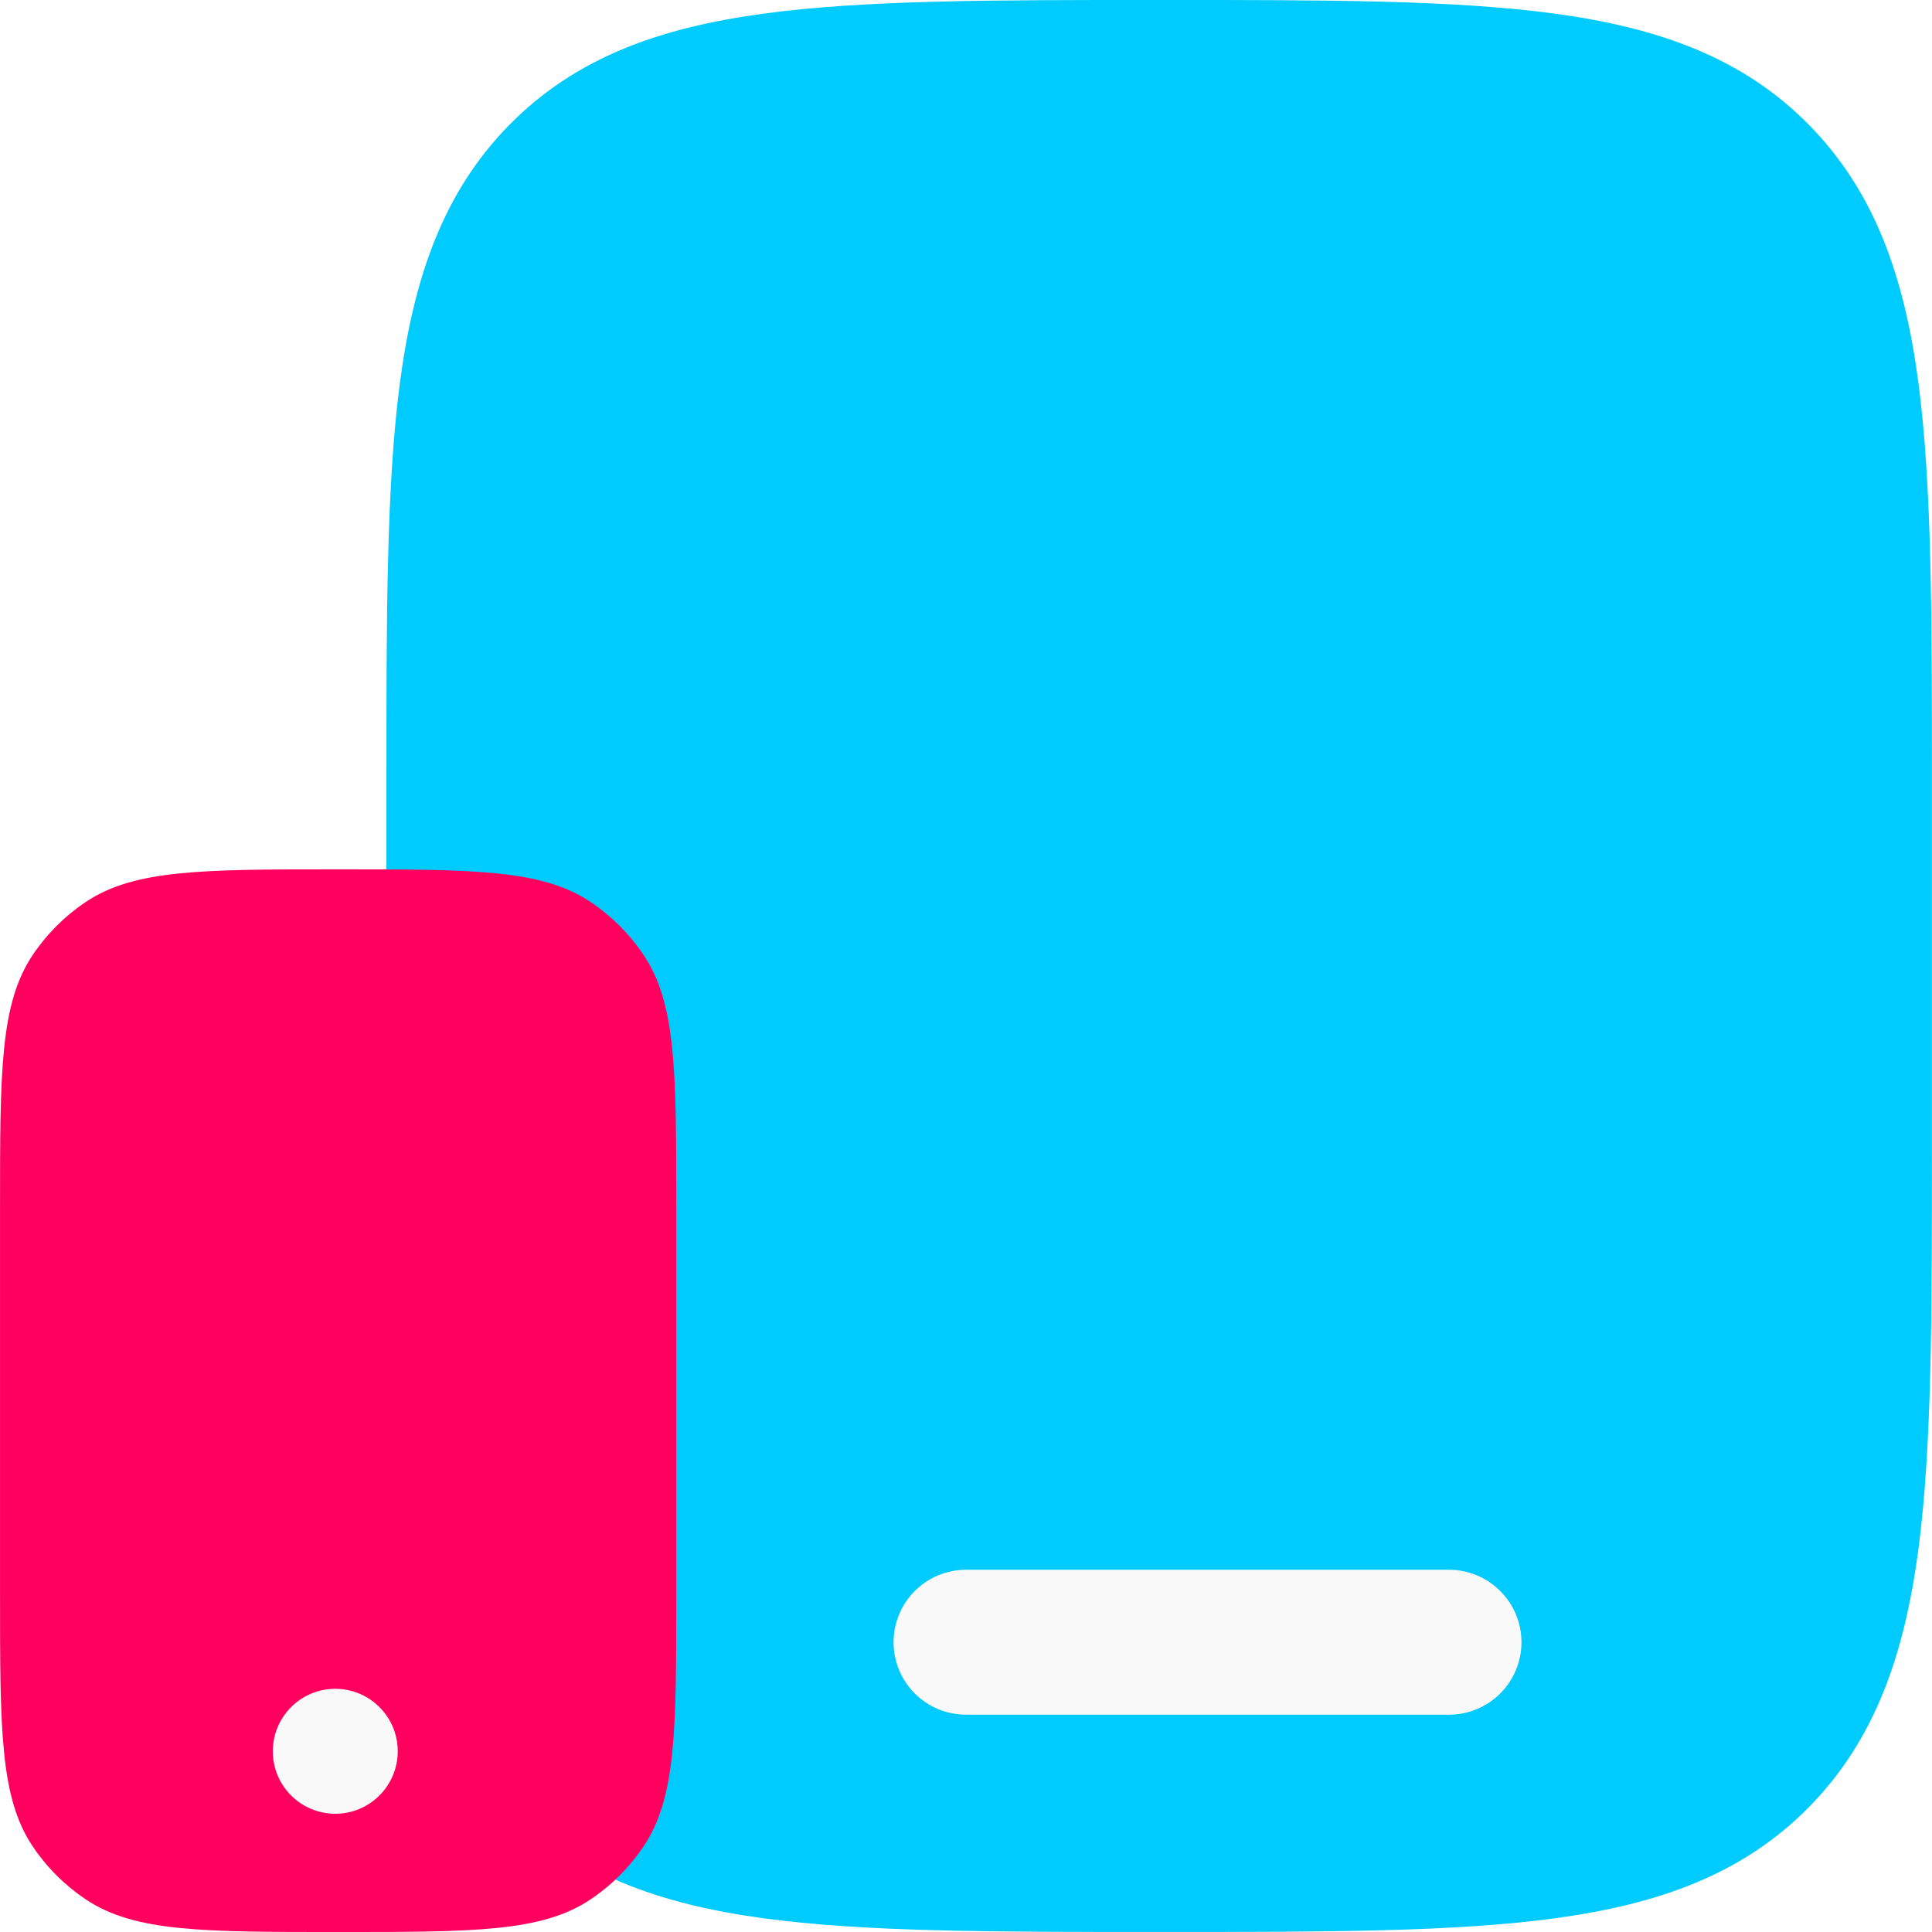
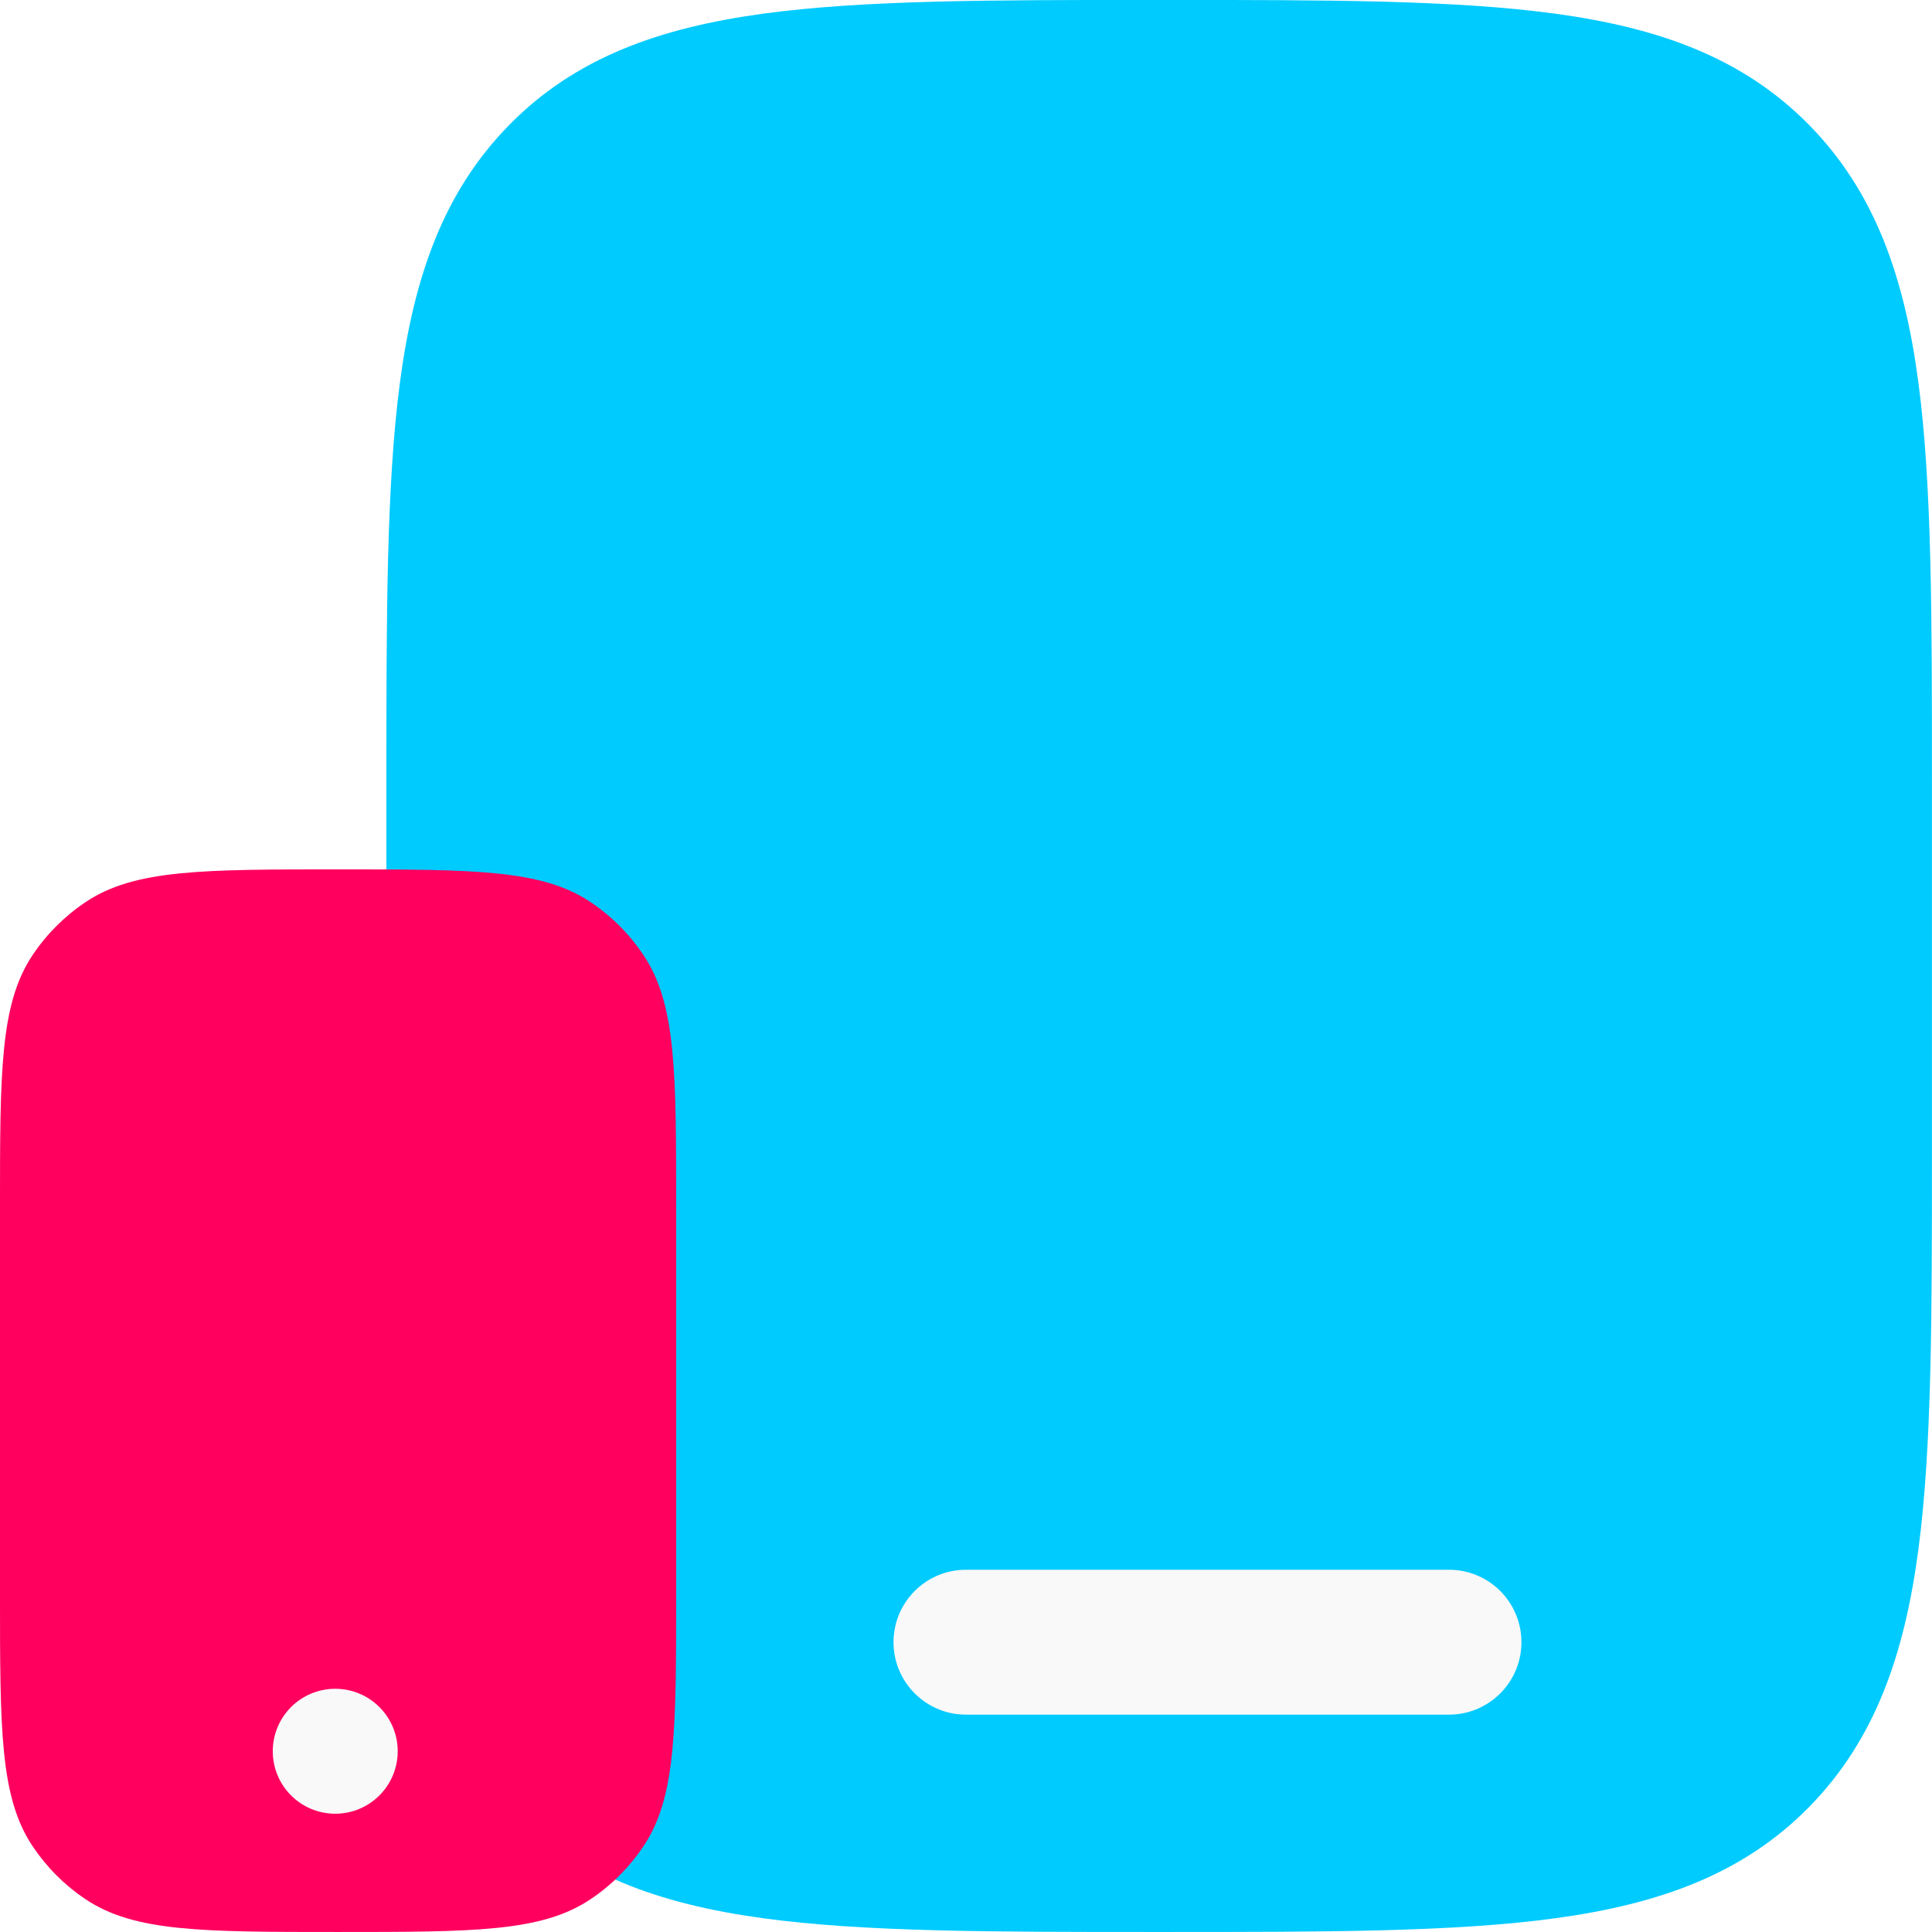
- <svg xmlns="http://www.w3.org/2000/svg" width="31.75mm" height="31.75mm" viewBox="0 0 31.75 31.75" version="1.1" id="svg1">
-   <defs id="defs1" />
-   <g id="layer1" transform="translate(-38.36458,-110.5958)">
-     <g id="g578" transform="matrix(1.154774,0,0,1.154774,-2.453941,-64.52128)">
-       <path opacity="0.5" d="m 51.915,151.646 c 2.31,-1e-5 4.139,-4e-5 5.571,0.196 1.474,0.202 2.666,0.626 3.607,1.583 0.941,0.957 1.358,2.171 1.556,3.67 0.192,1.457 0.192,3.318 0.192,5.668 v 1.3e-4 5.26 0 c 0,2.35 0,4.212 -0.192,5.668 -0.198,1.499 -0.616,2.713 -1.556,3.67 -0.941,0.957 -2.133,1.382 -3.607,1.583 -1.432,0.196 -3.262,0.196 -5.571,0.196 h -1.37e-4 -0.142 -1.38e-4 c -2.31,0 -4.139,0 -5.571,-0.196 -1.474,-0.202 -2.666,-0.626 -3.607,-1.583 -0.941,-0.957 -1.358,-2.171 -1.556,-3.67 -0.193,-1.457 -0.192,-3.318 -0.192,-5.668 v -1.4e-4 -5.26 0 c -1.3e-5,-2.35 -2.7e-5,-4.212 0.192,-5.668 0.198,-1.499 0.616,-2.713 1.556,-3.67 0.941,-0.957 2.133,-1.382 3.607,-1.583 1.432,-0.196 3.261,-0.196 5.571,-0.196 v 0 z" fill="#1c274c" id="path1-1" style="opacity:1;fill:#00cbff;fill-opacity:1;stroke-width:1.375" />
-       <path d="m 49.095,173.986 c -0.569,0 -1.031,0.462 -1.031,1.031 0,0.569 0.462,1.031 1.031,1.031 h 6.874 c 0.569,0 1.031,-0.462 1.031,-1.031 0,-0.569 -0.462,-1.031 -1.031,-1.031 z" fill="#1c274c" id="path2-1" style="fill:#f9f9f9;fill-opacity:1;stroke-width:1.375" />
-       <path d="m 35.348,168.83 c 0,-1.931 0,-2.896 0.463,-3.59 0.201,-0.3 0.458,-0.558 0.759,-0.759 0.693,-0.463 1.659,-0.463 3.59,-0.463 1.931,0 2.896,0 3.59,0.463 0.3,0.201 0.558,0.458 0.759,0.759 0.463,0.693 0.463,1.659 0.463,3.59 v 5.499 c 0,1.931 0,2.896 -0.463,3.59 -0.201,0.3 -0.458,0.558 -0.759,0.759 -0.693,0.463 -1.659,0.463 -3.59,0.463 -1.931,0 -2.896,0 -3.59,-0.463 -0.3,-0.201 -0.558,-0.458 -0.759,-0.759 -0.463,-0.693 -0.463,-1.659 -0.463,-3.59 z" fill="#1c274c" id="path3-0" style="fill:#ff005f;fill-opacity:1;stroke-width:1.375" />
-       <circle style="opacity:1;fill:#f9f9f9;fill-opacity:1;stroke:#999999;stroke-width:0;stroke-linecap:square;stroke-linejoin:round" id="path578" cx="40.119" cy="176.569" r="0.889" />
-     </g>
+ <svg xmlns="http://www.w3.org/2000/svg" width="120" height="120" viewBox="0 0 31.75 31.75">
+   <g transform="translate(-40.819 -175.117)scale(1.15477)">
+     <path fill="#1c274c" d="M51.915 151.646c2.31 0 4.14 0 5.572.196 1.473.202 2.666.626 3.607 1.583.94.957 1.358 2.17 1.556 3.67.192 1.457.192 3.319.192 5.669v5.26c0 2.35 0 4.21-.192 5.668-.198 1.499-.616 2.713-1.556 3.67s-2.134 1.381-3.607 1.583c-1.432.196-3.262.196-5.572.196h-.142c-2.31 0-4.139 0-5.57-.196-1.474-.202-2.667-.626-3.608-1.583-.94-.957-1.358-2.171-1.556-3.67-.193-1.457-.192-3.319-.192-5.669v-5.26c0-2.35 0-4.211.192-5.668.198-1.5.616-2.713 1.556-3.67s2.134-1.381 3.607-1.583c1.432-.196 3.262-.196 5.571-.196z" opacity=".5" style="opacity:1;fill:#00cbff;fill-opacity:1;stroke-width:1.375" />
+     <path fill="#1c274c" d="M49.095 173.986a1.031 1.031 0 0 0 0 2.062h6.874a1.031 1.031 0 0 0 0-2.062z" style="fill:#f9f9f9;fill-opacity:1;stroke-width:1.375" />
+     <path fill="#1c274c" d="M35.348 168.83c0-1.93 0-2.896.463-3.59.2-.3.458-.557.759-.758.693-.463 1.658-.463 3.59-.463 1.93 0 2.895 0 3.589.463.3.2.558.458.758.759.464.693.464 1.658.464 3.59v5.498c0 1.931 0 2.896-.464 3.59-.2.3-.458.558-.758.758-.694.464-1.66.464-3.59.464s-2.896 0-3.59-.464c-.3-.2-.557-.458-.758-.758-.463-.694-.463-1.659-.463-3.59z" style="fill:#ff005f;fill-opacity:1;stroke-width:1.375" />
+     <circle cx="40.119" cy="176.569" r=".889" style="opacity:1;fill:#f9f9f9;fill-opacity:1;stroke:#999;stroke-width:0;stroke-linecap:square;stroke-linejoin:round" />
  </g>
</svg>
